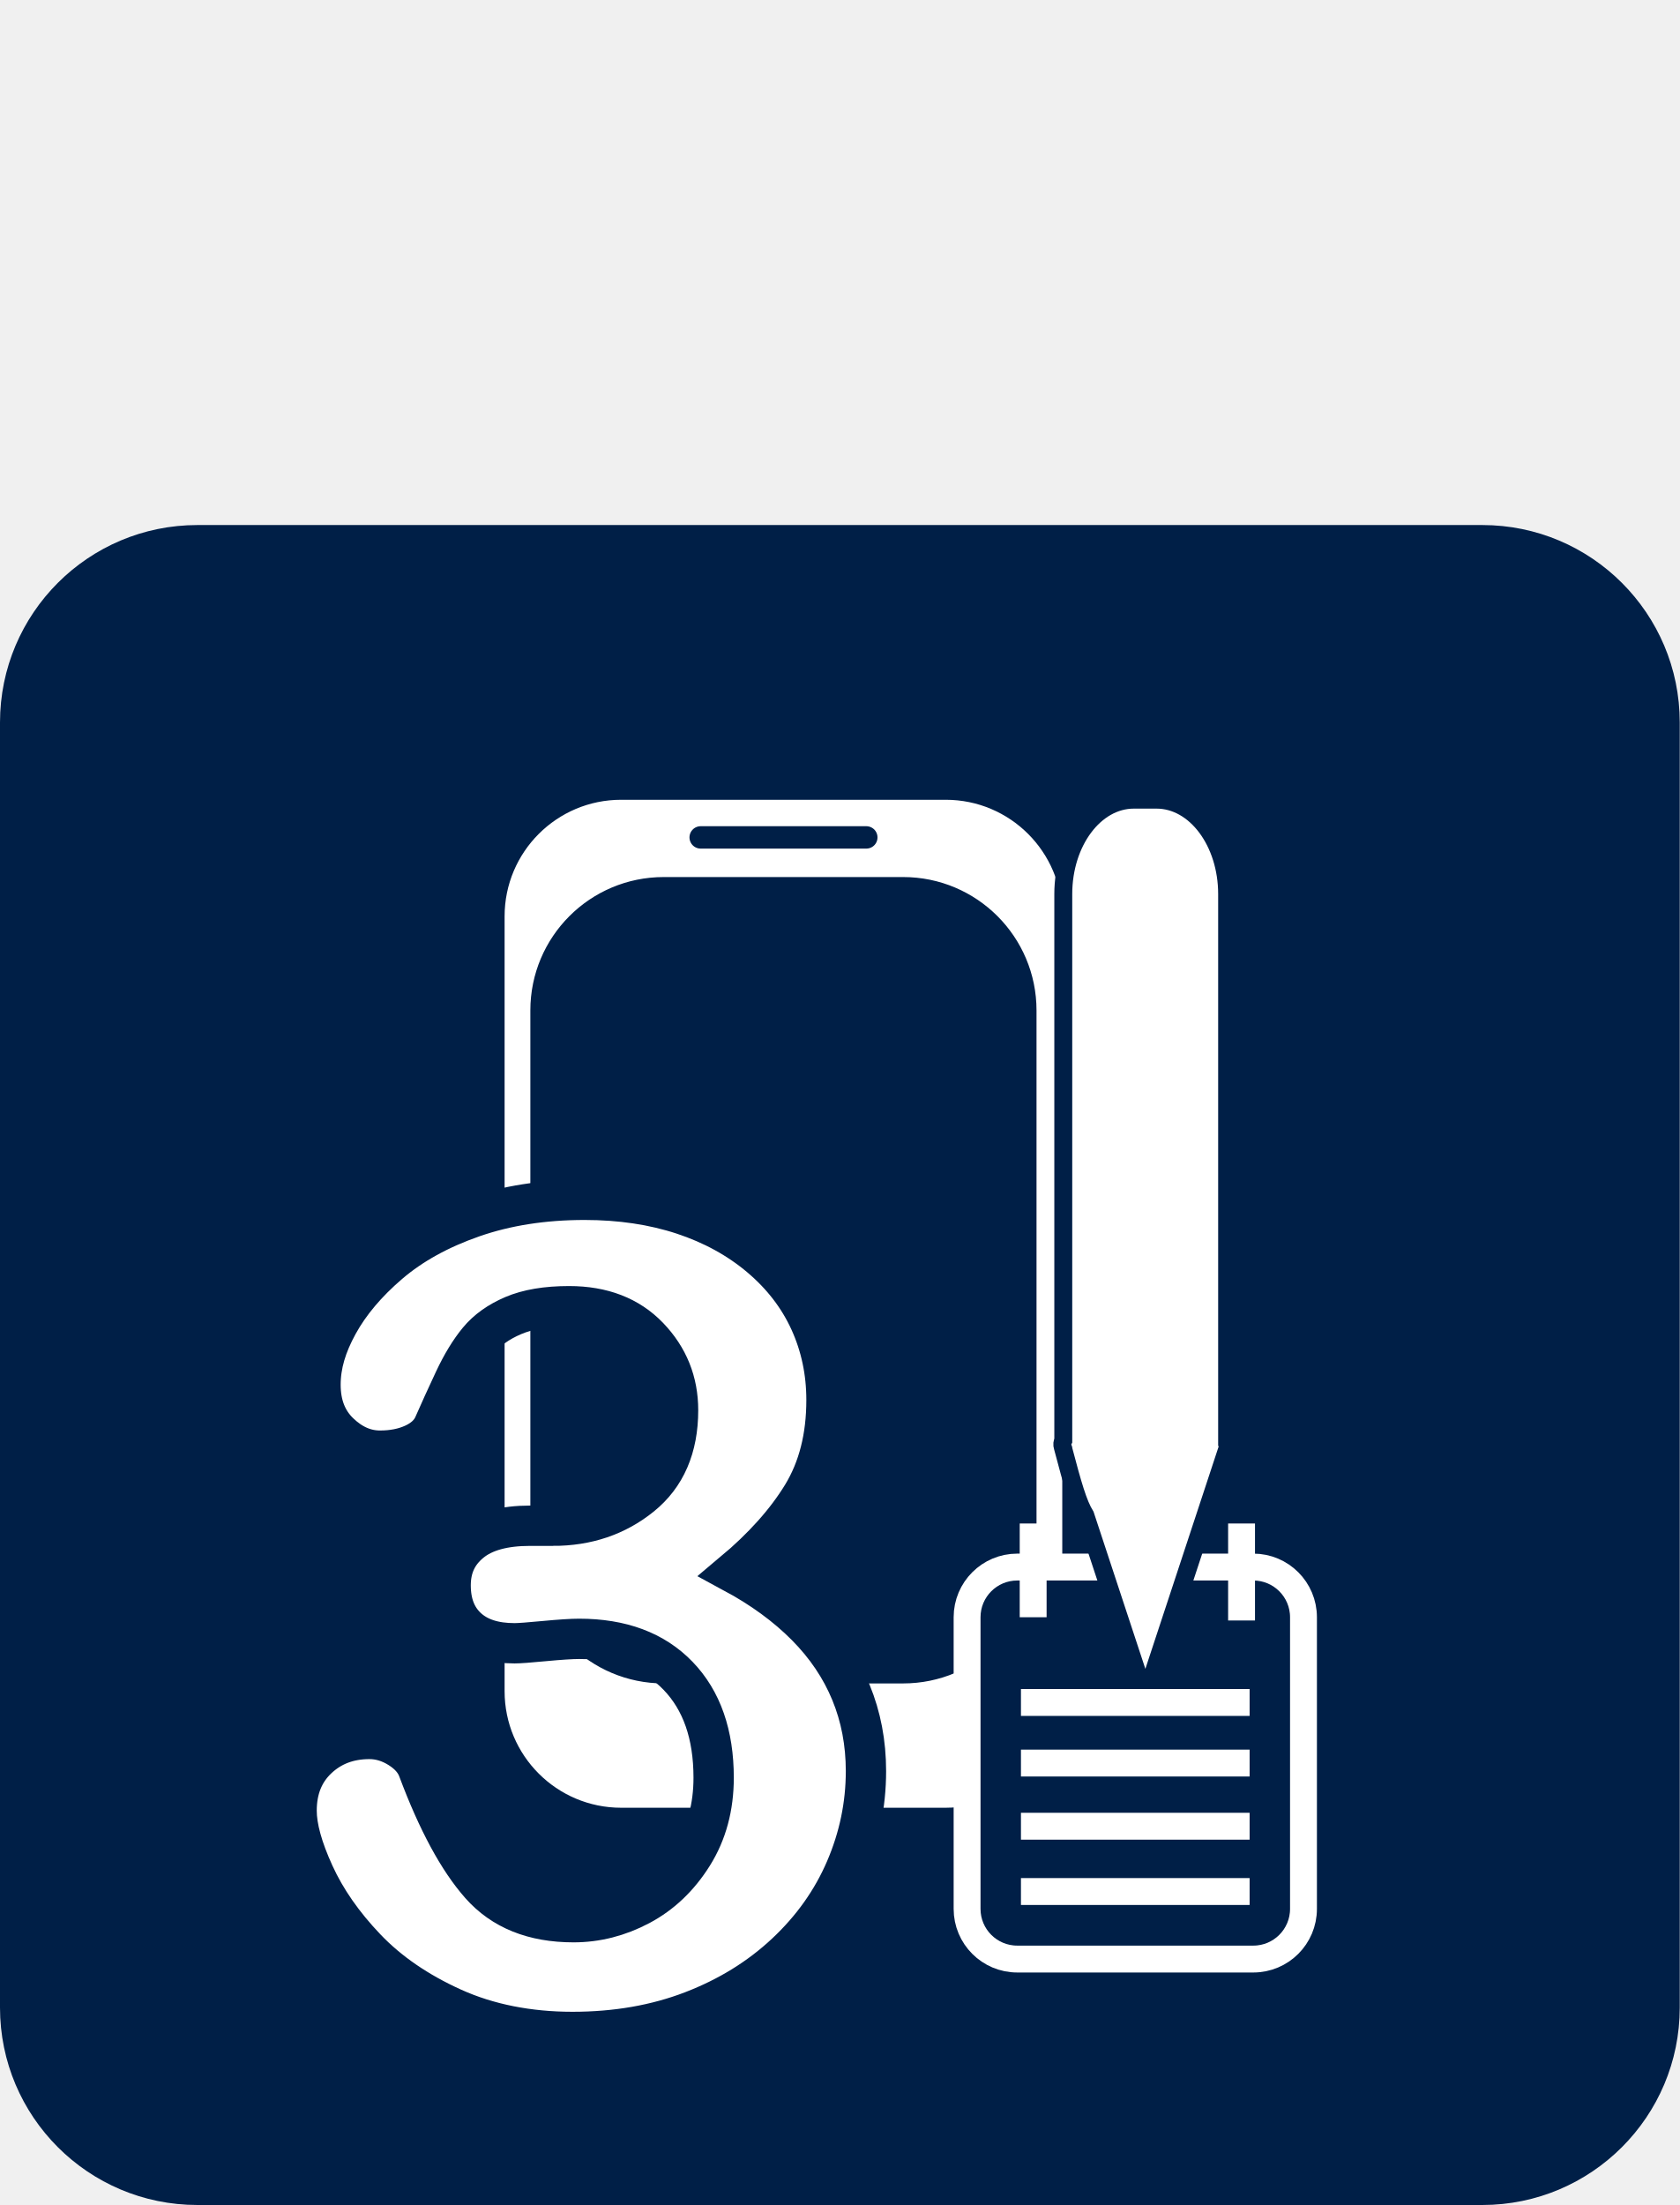
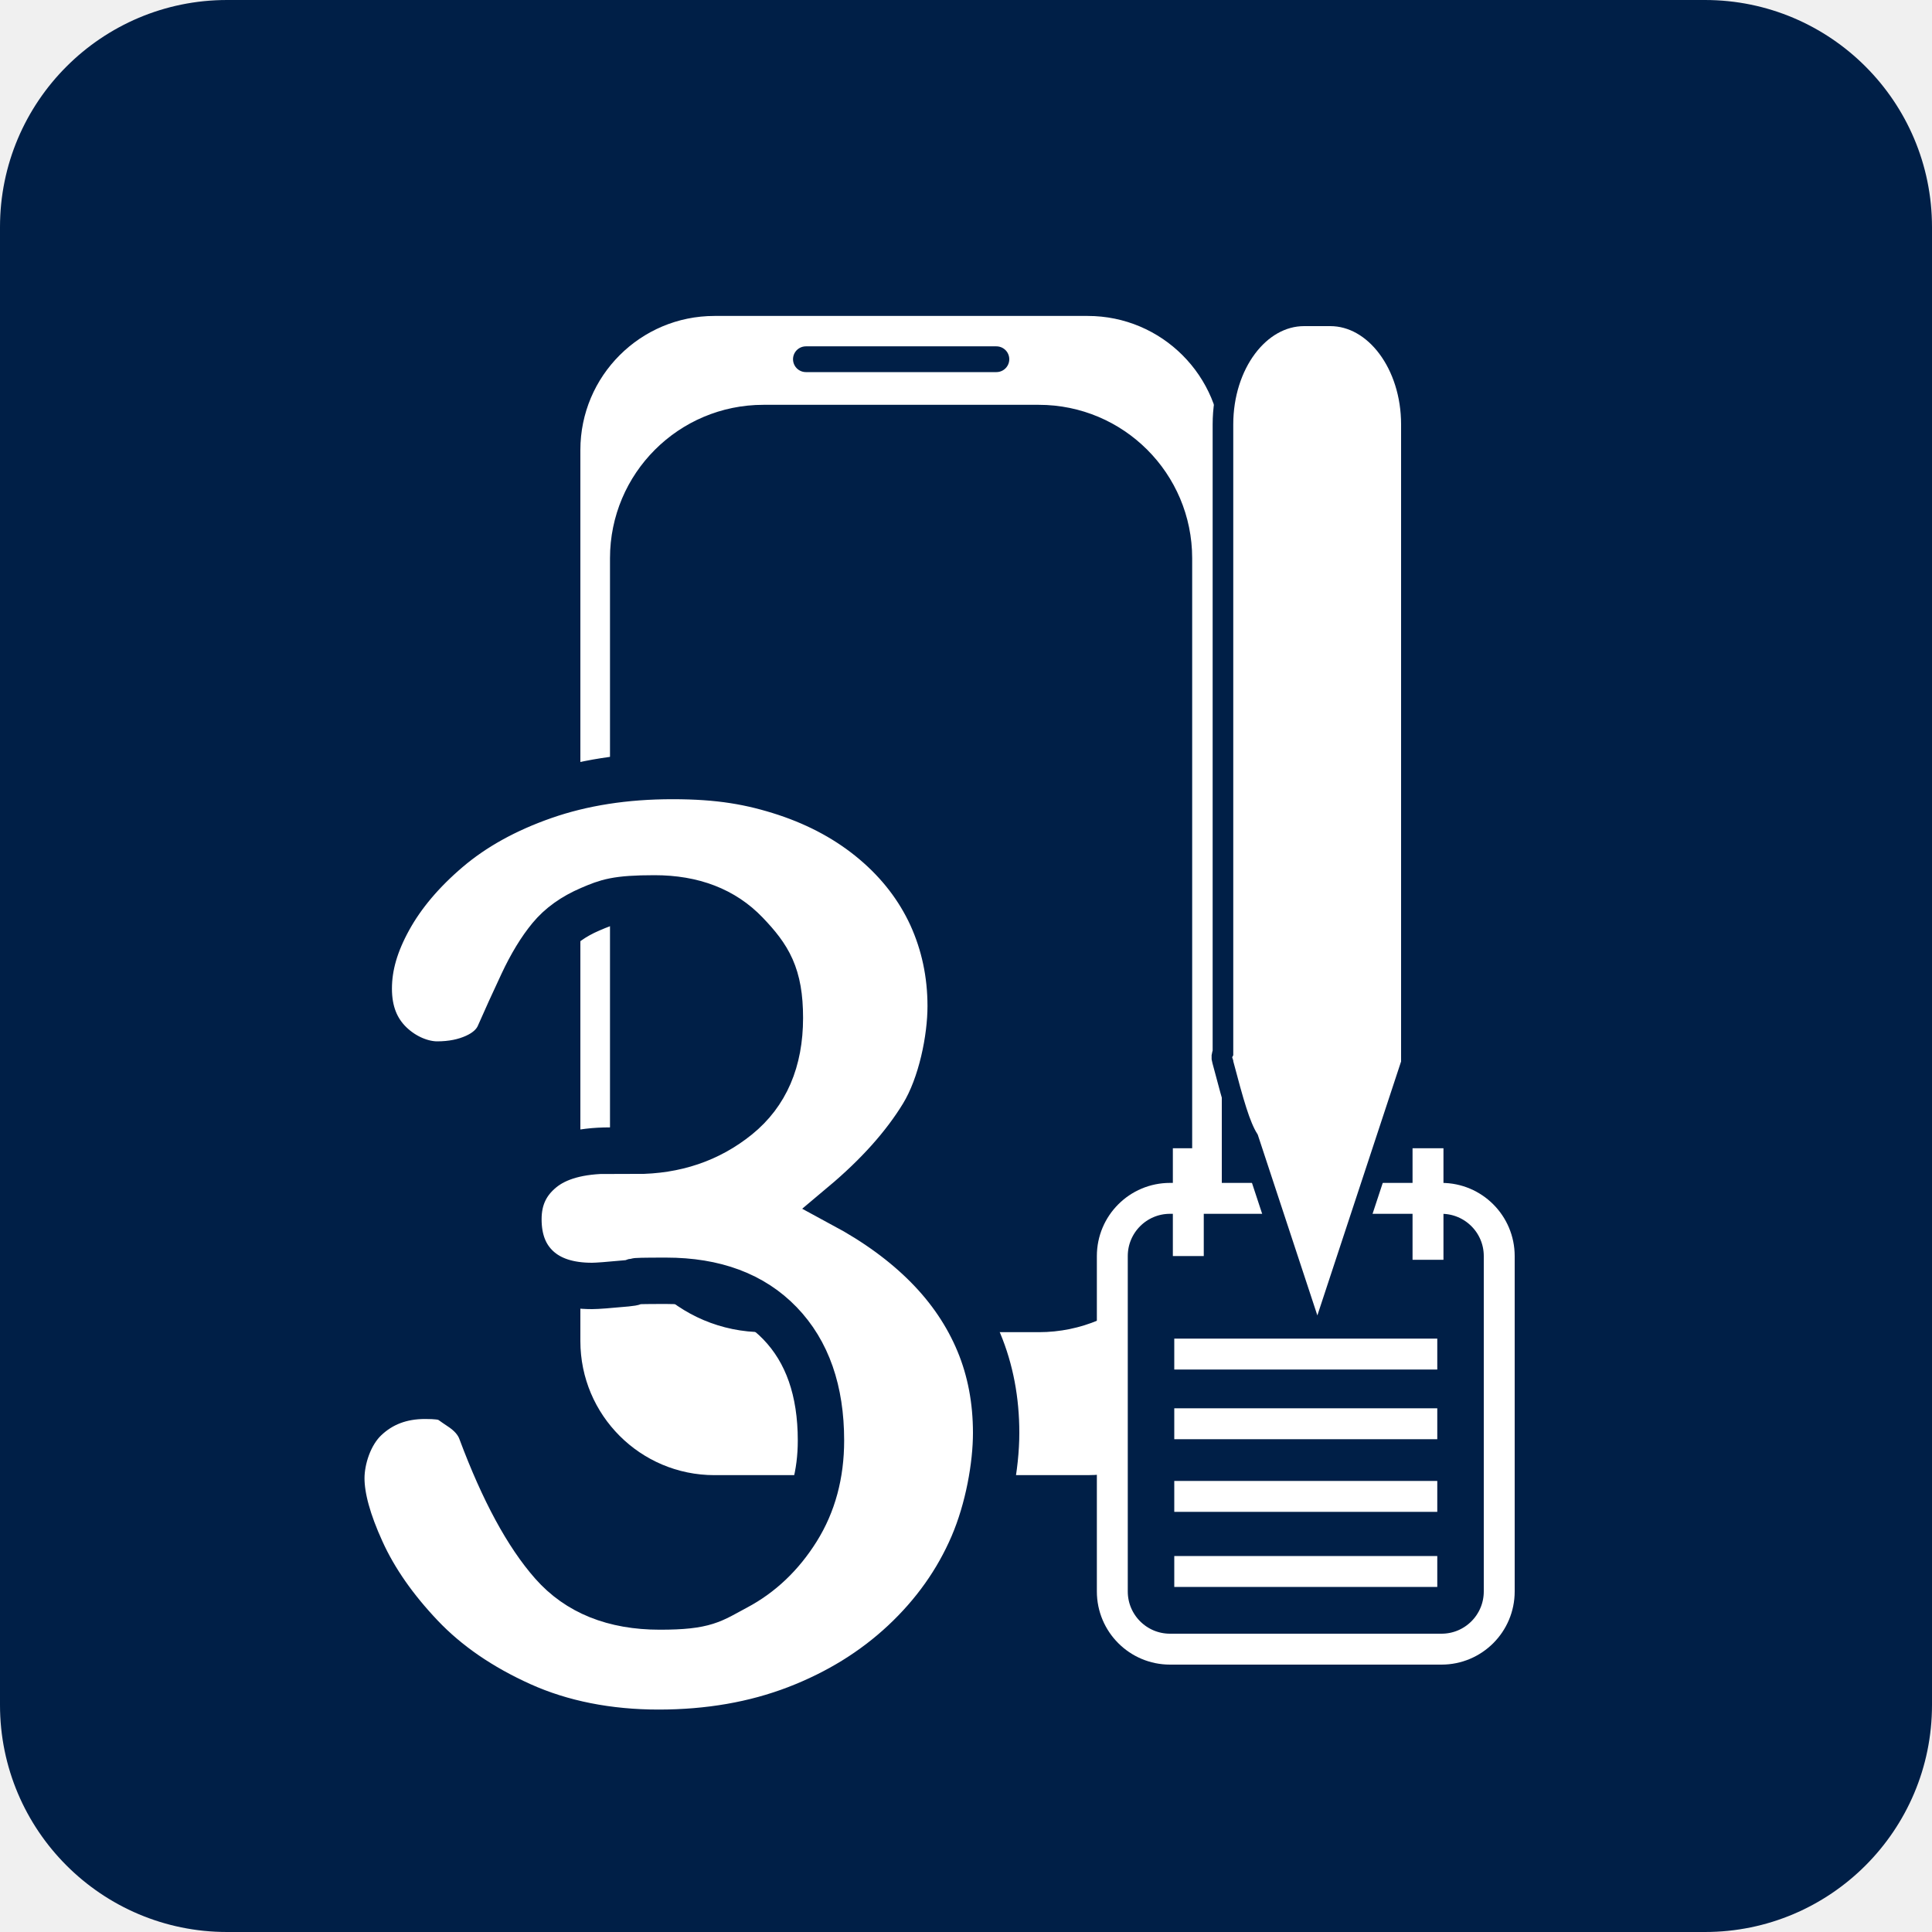
- <svg xmlns="http://www.w3.org/2000/svg" id="a" width="1500" height="1968.8" viewBox="0 0 1500 1968.8">
+ <svg xmlns="http://www.w3.org/2000/svg" id="a" version="1.1" viewBox="0 0 1500 1500">
  <defs>
-     <style>.b{fill:#e8e8e8;stroke:#252f33;stroke-width:4px;}.b,.c,.d,.e,.f,.g,.h,.i{stroke-miterlimit:10;}.c,.d,.g{fill:none;}.c,.f{stroke:#fff;}.c,.f,.i{stroke-width:24px;}.j,.e,.i{fill:#fff;}.d{stroke-width:20px;}.d,.e,.g,.h,.i{stroke:#001f47;}.d,.f,.g{stroke-linecap:round;}.e{stroke-width:16px;}.f,.h,.k{fill:#001f47;}.g{stroke-width:36px;}.l{isolation:isolate;}.h{stroke-width:6px;}</style>
+     <style>
+       .st0 {
+         fill: #e8e8e8;
+         stroke: #252f33;
+         stroke-width: 4px;
+       }
+ 
+       .st0, .st1, .st2, .st3, .st4, .st5, .st6, .st7 {
+         stroke-miterlimit: 10;
+       }
+ 
+       .st1, .st2, .st5 {
+         fill: none;
+       }
+ 
+       .st1, .st4 {
+         stroke: #fff;
+       }
+ 
+       .st1, .st4, .st7 {
+         stroke-width: 24px;
+       }
+ 
+       .st8, .st3, .st7 {
+         fill: #fff;
+       }
+ 
+       .st2 {
+         stroke-width: 20px;
+       }
+ 
+       .st2, .st3, .st5, .st6, .st7 {
+         stroke: #001f47;
+       }
+ 
+       .st2, .st4, .st5 {
+         stroke-linecap: round;
+       }
+ 
+       .st3 {
+         stroke-width: 16px;
+       }
+ 
+       .st4, .st6, .st9 {
+         fill: #001f47;
+       }
+ 
+       .st5 {
+         stroke-width: 36px;
+       }
+ 
+       .st10 {
+         isolation: isolate;
+       }
+ 
+       .st6 {
+         stroke-width: 6px;
+       }
+     </style>
  </defs>
-   <rect class="k" y="468.8" width="1500" height="1500" rx="176.3" ry="176.3" />
-   <rect class="i" x="438.6" y="714.1" width="522" height="924" rx="116.1" ry="116.1" />
-   <rect class="i" x="438.6" y="702.1" width="522" height="924" rx="116.1" ry="116.1" />
-   <rect class="h" x="476.6" y="786.1" width="446" height="714" rx="116.1" ry="116.1" />
-   <line class="d" x1="625.7" y1="747.7" x2="773.6" y2="747.7" />
-   <circle class="b" cx="699.6" cy="1563.1" r="43" />
-   <g class="l">
-     <g class="l">
-       <path class="j" d="M493.78,1362.3c30.45,0,56.69-8.88,78.7-26.66,22.02-17.77,33.03-43.28,33.03-76.53,0-25.34-8.78-47.14-26.33-65.41s-41.22-27.41-71-27.41c-20.2,0-36.84,2.8-49.91,8.39-13.08,5.59-23.42,12.98-31.03,22.19-7.62,9.2-14.83,21.03-21.61,35.5s-13,28.11-18.62,40.92c-3.31,6.84-9.27,12.2-17.88,16.11s-18.55,5.86-29.8,5.86c-13.25,0-25.41-5.34-36.5-16.06s-16.62-24.97-16.62-42.77,5.2-35.19,15.64-54.14c10.42-18.95,25.64-37,45.67-54.14s44.94-30.91,74.73-41.28,63.08-15.58,99.83-15.58c32.11,0,61.41,4.38,87.89,13.12,26.47,8.75,49.47,21.39,69,37.89s34.25,35.66,44.19,57.44c9.92,21.8,14.89,45.23,14.89,70.33,0,33.02-7.2,61.33-21.59,84.94-14.41,23.61-35,46.64-61.8,69.08,25.81,13.91,47.56,29.8,65.27,47.67s31.02,37.66,39.95,59.34,13.41,45.12,13.41,70.28c0,30.12-6.05,59.27-18.12,87.41s-29.86,53.22-53.36,75.23-51.38,39.23-83.64,51.64c-32.28,12.41-67.94,18.62-107,18.62s-75.33-7.12-106.78-21.34-57.36-32.02-77.72-53.36-35.75-43.44-46.17-66.28c-10.44-22.83-15.64-41.69-15.64-56.59,0-19.19,6.2-34.66,18.62-46.41,12.41-11.75,27.89-17.62,46.42-17.62,9.27,0,18.2,2.72,26.81,8.16s14.23,11.95,16.89,19.53c17.22,45.97,35.67,80.12,55.38,102.44,19.69,22.33,47.42,33.48,83.17,33.48,20.53,0,40.31-5.03,59.34-15.12s34.75-25.06,47.17-44.91c12.41-19.84,18.62-42.83,18.62-68.95,0-38.69-10.59-69.02-31.78-91.02s-50.66-33-88.39-33c-6.62,0-16.89.67-30.8,1.98-13.91,1.33-22.84,1.98-26.81,1.98-18.22,0-32.28-4.55-42.2-13.67-9.94-9.12-14.89-21.81-14.89-38.06s5.95-28.78,17.88-38.56c11.91-9.78,29.62-14.67,53.12-14.67h20.36Z" />
+   <rect class="st9" width="1500" height="1500" rx="176.3" ry="176.3" />
+   <rect class="st7" x="438.6" y="245.3" width="522" height="924" rx="116.1" ry="116.1" />
+   <rect class="st7" x="438.6" y="233.3" width="522" height="924" rx="116.1" ry="116.1" />
+   <rect class="st6" x="476.6" y="317.3" width="446" height="714" rx="116.1" ry="116.1" />
+   <line class="st2" x1="625.7" y1="278.9" x2="773.6" y2="278.9" />
+   <circle class="st0" cx="699.6" cy="1094.3" r="43" />
+   <g class="st10">
+     <g class="st10">
+       <path class="st8" d="M493.8,893.5c30.4,0,56.7-8.9,78.7-26.7,22-17.8,33-43.3,33-76.5s-8.8-47.1-26.3-65.4-41.2-27.4-71-27.4-36.8,2.8-49.9,8.4c-13.1,5.6-23.4,13-31,22.2-7.6,9.2-14.8,21-21.6,35.5s-13,28.1-18.6,40.9c-3.3,6.8-9.3,12.2-17.9,16.1s-18.5,5.9-29.8,5.9-25.4-5.3-36.5-16.1-16.6-25-16.6-42.8,5.2-35.2,15.6-54.1c10.4-18.9,25.6-37,45.7-54.1s44.9-30.9,74.7-41.3,63.1-15.6,99.8-15.6,61.4,4.4,87.9,13.1c26.5,8.8,49.5,21.4,69,37.9s34.2,35.7,44.2,57.4c9.9,21.8,14.9,45.2,14.9,70.3s-7.2,61.3-21.6,84.9c-14.4,23.6-35,46.6-61.8,69.1,25.8,13.9,47.6,29.8,65.3,47.7s31,37.7,40,59.3,13.4,45.1,13.4,70.3-6,59.3-18.1,87.4-29.9,53.2-53.4,75.2-51.4,39.2-83.6,51.6c-32.3,12.4-67.9,18.6-107,18.6s-75.3-7.1-106.8-21.3-57.4-32-77.7-53.4-35.8-43.4-46.2-66.3c-10.4-22.8-15.6-41.7-15.6-56.6s6.2-34.7,18.6-46.4c12.4-11.8,27.9-17.6,46.4-17.6s18.2,2.7,26.8,8.2,14.2,11.9,16.9,19.5c17.2,46,35.7,80.1,55.4,102.4,19.7,22.3,47.4,33.5,83.2,33.5s40.3-5,59.3-15.1,34.8-25.1,47.2-44.9c12.4-19.8,18.6-42.8,18.6-68.9,0-38.7-10.6-69-31.8-91s-50.7-33-88.4-33-16.9.7-30.8,2c-13.9,1.3-22.8,2-26.8,2-18.2,0-32.3-4.6-42.2-13.7-9.9-9.1-14.9-21.8-14.9-38.1s6-28.8,17.9-38.6c11.9-9.8,29.6-14.7,53.1-14.7h20.4Z" />
    </g>
-     <g class="l">
-       <path class="g" d="M493.78,1362.3c30.45,0,56.69-8.88,78.7-26.66,22.02-17.77,33.03-43.28,33.03-76.53,0-25.34-8.78-47.14-26.33-65.41s-41.22-27.41-71-27.41c-20.2,0-36.84,2.8-49.91,8.39-13.08,5.59-23.42,12.98-31.03,22.19-7.62,9.2-14.83,21.03-21.61,35.5s-13,28.11-18.62,40.92c-3.31,6.84-9.27,12.2-17.88,16.11s-18.55,5.86-29.8,5.86c-13.25,0-25.41-5.34-36.5-16.06s-16.62-24.97-16.62-42.77,5.2-35.19,15.64-54.14c10.42-18.95,25.64-37,45.67-54.14s44.94-30.91,74.73-41.28,63.08-15.58,99.83-15.58c32.11,0,61.41,4.38,87.89,13.12,26.47,8.75,49.47,21.39,69,37.89s34.25,35.66,44.19,57.44c9.92,21.8,14.89,45.23,14.89,70.33,0,33.02-7.2,61.33-21.59,84.94-14.41,23.61-35,46.64-61.8,69.08,25.81,13.91,47.56,29.8,65.27,47.67s31.02,37.66,39.95,59.34,13.41,45.12,13.41,70.28c0,30.12-6.05,59.27-18.12,87.41s-29.86,53.22-53.36,75.23-51.38,39.23-83.64,51.64c-32.28,12.41-67.94,18.62-107,18.62s-75.33-7.12-106.78-21.34-57.36-32.02-77.72-53.36-35.75-43.44-46.17-66.28c-10.44-22.83-15.64-41.69-15.64-56.59,0-19.19,6.2-34.66,18.62-46.41,12.41-11.75,27.89-17.62,46.42-17.62,9.27,0,18.2,2.72,26.81,8.16s14.23,11.95,16.89,19.53c17.22,45.97,35.67,80.12,55.38,102.44,19.69,22.33,47.42,33.48,83.17,33.48,20.53,0,40.31-5.03,59.34-15.12s34.75-25.06,47.17-44.91c12.41-19.84,18.62-42.83,18.62-68.95,0-38.69-10.59-69.02-31.78-91.02s-50.66-33-88.39-33c-6.62,0-16.89.67-30.8,1.98-13.91,1.33-22.84,1.98-26.81,1.98-18.22,0-32.28-4.55-42.2-13.67-9.94-9.12-14.89-21.81-14.89-38.06s5.95-28.78,17.88-38.56c11.91-9.78,29.62-14.67,53.12-14.67h20.36Z" />
+     <g class="st10">
+       <path class="st5" d="M493.8,893.5c30.4,0,56.7-8.9,78.7-26.7,22-17.8,33-43.3,33-76.5s-8.8-47.1-26.3-65.4-41.2-27.4-71-27.4-36.8,2.8-49.9,8.4c-13.1,5.6-23.4,13-31,22.2-7.6,9.2-14.8,21-21.6,35.5s-13,28.1-18.6,40.9c-3.3,6.8-9.3,12.2-17.9,16.1s-18.5,5.9-29.8,5.9-25.4-5.3-36.5-16.1-16.6-25-16.6-42.8,5.2-35.2,15.6-54.1c10.4-18.9,25.6-37,45.7-54.1s44.9-30.9,74.7-41.3,63.1-15.6,99.8-15.6,61.4,4.4,87.9,13.1c26.5,8.8,49.5,21.4,69,37.9s34.2,35.7,44.2,57.4c9.9,21.8,14.9,45.2,14.9,70.3s-7.2,61.3-21.6,84.9c-14.4,23.6-35,46.6-61.8,69.1,25.8,13.9,47.6,29.8,65.3,47.7s31,37.7,40,59.3,13.4,45.1,13.4,70.3-6,59.3-18.1,87.4-29.9,53.2-53.4,75.2-51.4,39.2-83.6,51.6c-32.3,12.4-67.9,18.6-107,18.6s-75.3-7.1-106.8-21.3-57.4-32-77.7-53.4-35.8-43.4-46.2-66.3c-10.4-22.8-15.6-41.7-15.6-56.6s6.2-34.7,18.6-46.4c12.4-11.8,27.9-17.6,46.4-17.6s18.2,2.7,26.8,8.2,14.2,11.9,16.9,19.5c17.2,46,35.7,80.1,55.4,102.4,19.7,22.3,47.4,33.5,83.2,33.5s40.3-5,59.3-15.1,34.8-25.1,47.2-44.9c12.4-19.8,18.6-42.8,18.6-68.9,0-38.7-10.6-69-31.8-91s-50.7-33-88.4-33-16.9.7-30.8,2c-13.9,1.3-22.8,2-26.8,2-18.2,0-32.3-4.6-42.2-13.7-9.9-9.1-14.9-21.8-14.9-38.1s6-28.8,17.9-38.6c11.9-9.8,29.6-14.7,53.1-14.7h20.4Z" />
    </g>
  </g>
-   <rect class="f" x="863.6" y="1399.2" width="300.4" height="350" rx="44.8" ry="44.8" />
-   <path class="e" d="M1095.8,1286.1v-487.8c0-46.5-28.2-84.3-63-84.3h-20.3c-34.8,0-63,37.7-63,84.3v487.8c-.9,1.7-1.2,3.8-.5,5.9l.5,1.5v.3c8.4,31.8,13.2,48.8,19.7,59.3l46.3,140.4c2.3,7,12.3,7,14.6,0l65.7-199.3c0-.1.1-.2.2-.3v-.3l.5-1.5c.7-2.1.4-4.2-.5-5.9l-.2-.1Z" />
-   <line class="c" x1="1108.7" y1="1446.9" x2="1108.7" y2="1360.3" />
-   <line class="c" x1="922.6" y1="1444" x2="922.6" y2="1360.3" />
-   <line class="c" x1="911.7" y1="1688.9" x2="1115.9" y2="1688.9" />
-   <line class="c" x1="911.7" y1="1630.6" x2="1115.9" y2="1630.6" />
-   <line class="c" x1="911.7" y1="1574.2" x2="1115.9" y2="1574.2" />
-   <line class="c" x1="911.7" y1="1520.1" x2="1115.9" y2="1520.1" />
+   <rect class="st4" x="863.6" y="930.4" width="300.4" height="350" rx="44.8" ry="44.8" />
+   <path class="st3" d="M1095.8,817.3v-487.8c0-46.5-28.2-84.3-63-84.3h-20.3c-34.8,0-63,37.7-63,84.3v487.8c-.9,1.7-1.2,3.8-.5,5.9l.5,1.5v.3c8.4,31.8,13.2,48.8,19.7,59.3l46.3,140.4c2.3,7,12.3,7,14.6,0l65.7-199.3c0,0,0-.2.2-.3v-.3l.5-1.5c.7-2.1.4-4.2-.5-5.9h-.2Z" />
+   <line class="st1" x1="1108.7" y1="978.1" x2="1108.7" y2="891.5" />
+   <line class="st1" x1="922.6" y1="975.2" x2="922.6" y2="891.5" />
+   <line class="st1" x1="911.7" y1="1220.1" x2="1115.9" y2="1220.1" />
+   <line class="st1" x1="911.7" y1="1161.8" x2="1115.9" y2="1161.8" />
+   <line class="st1" x1="911.7" y1="1105.4" x2="1115.9" y2="1105.4" />
+   <line class="st1" x1="911.7" y1="1051.3" x2="1115.9" y2="1051.3" />
</svg>
